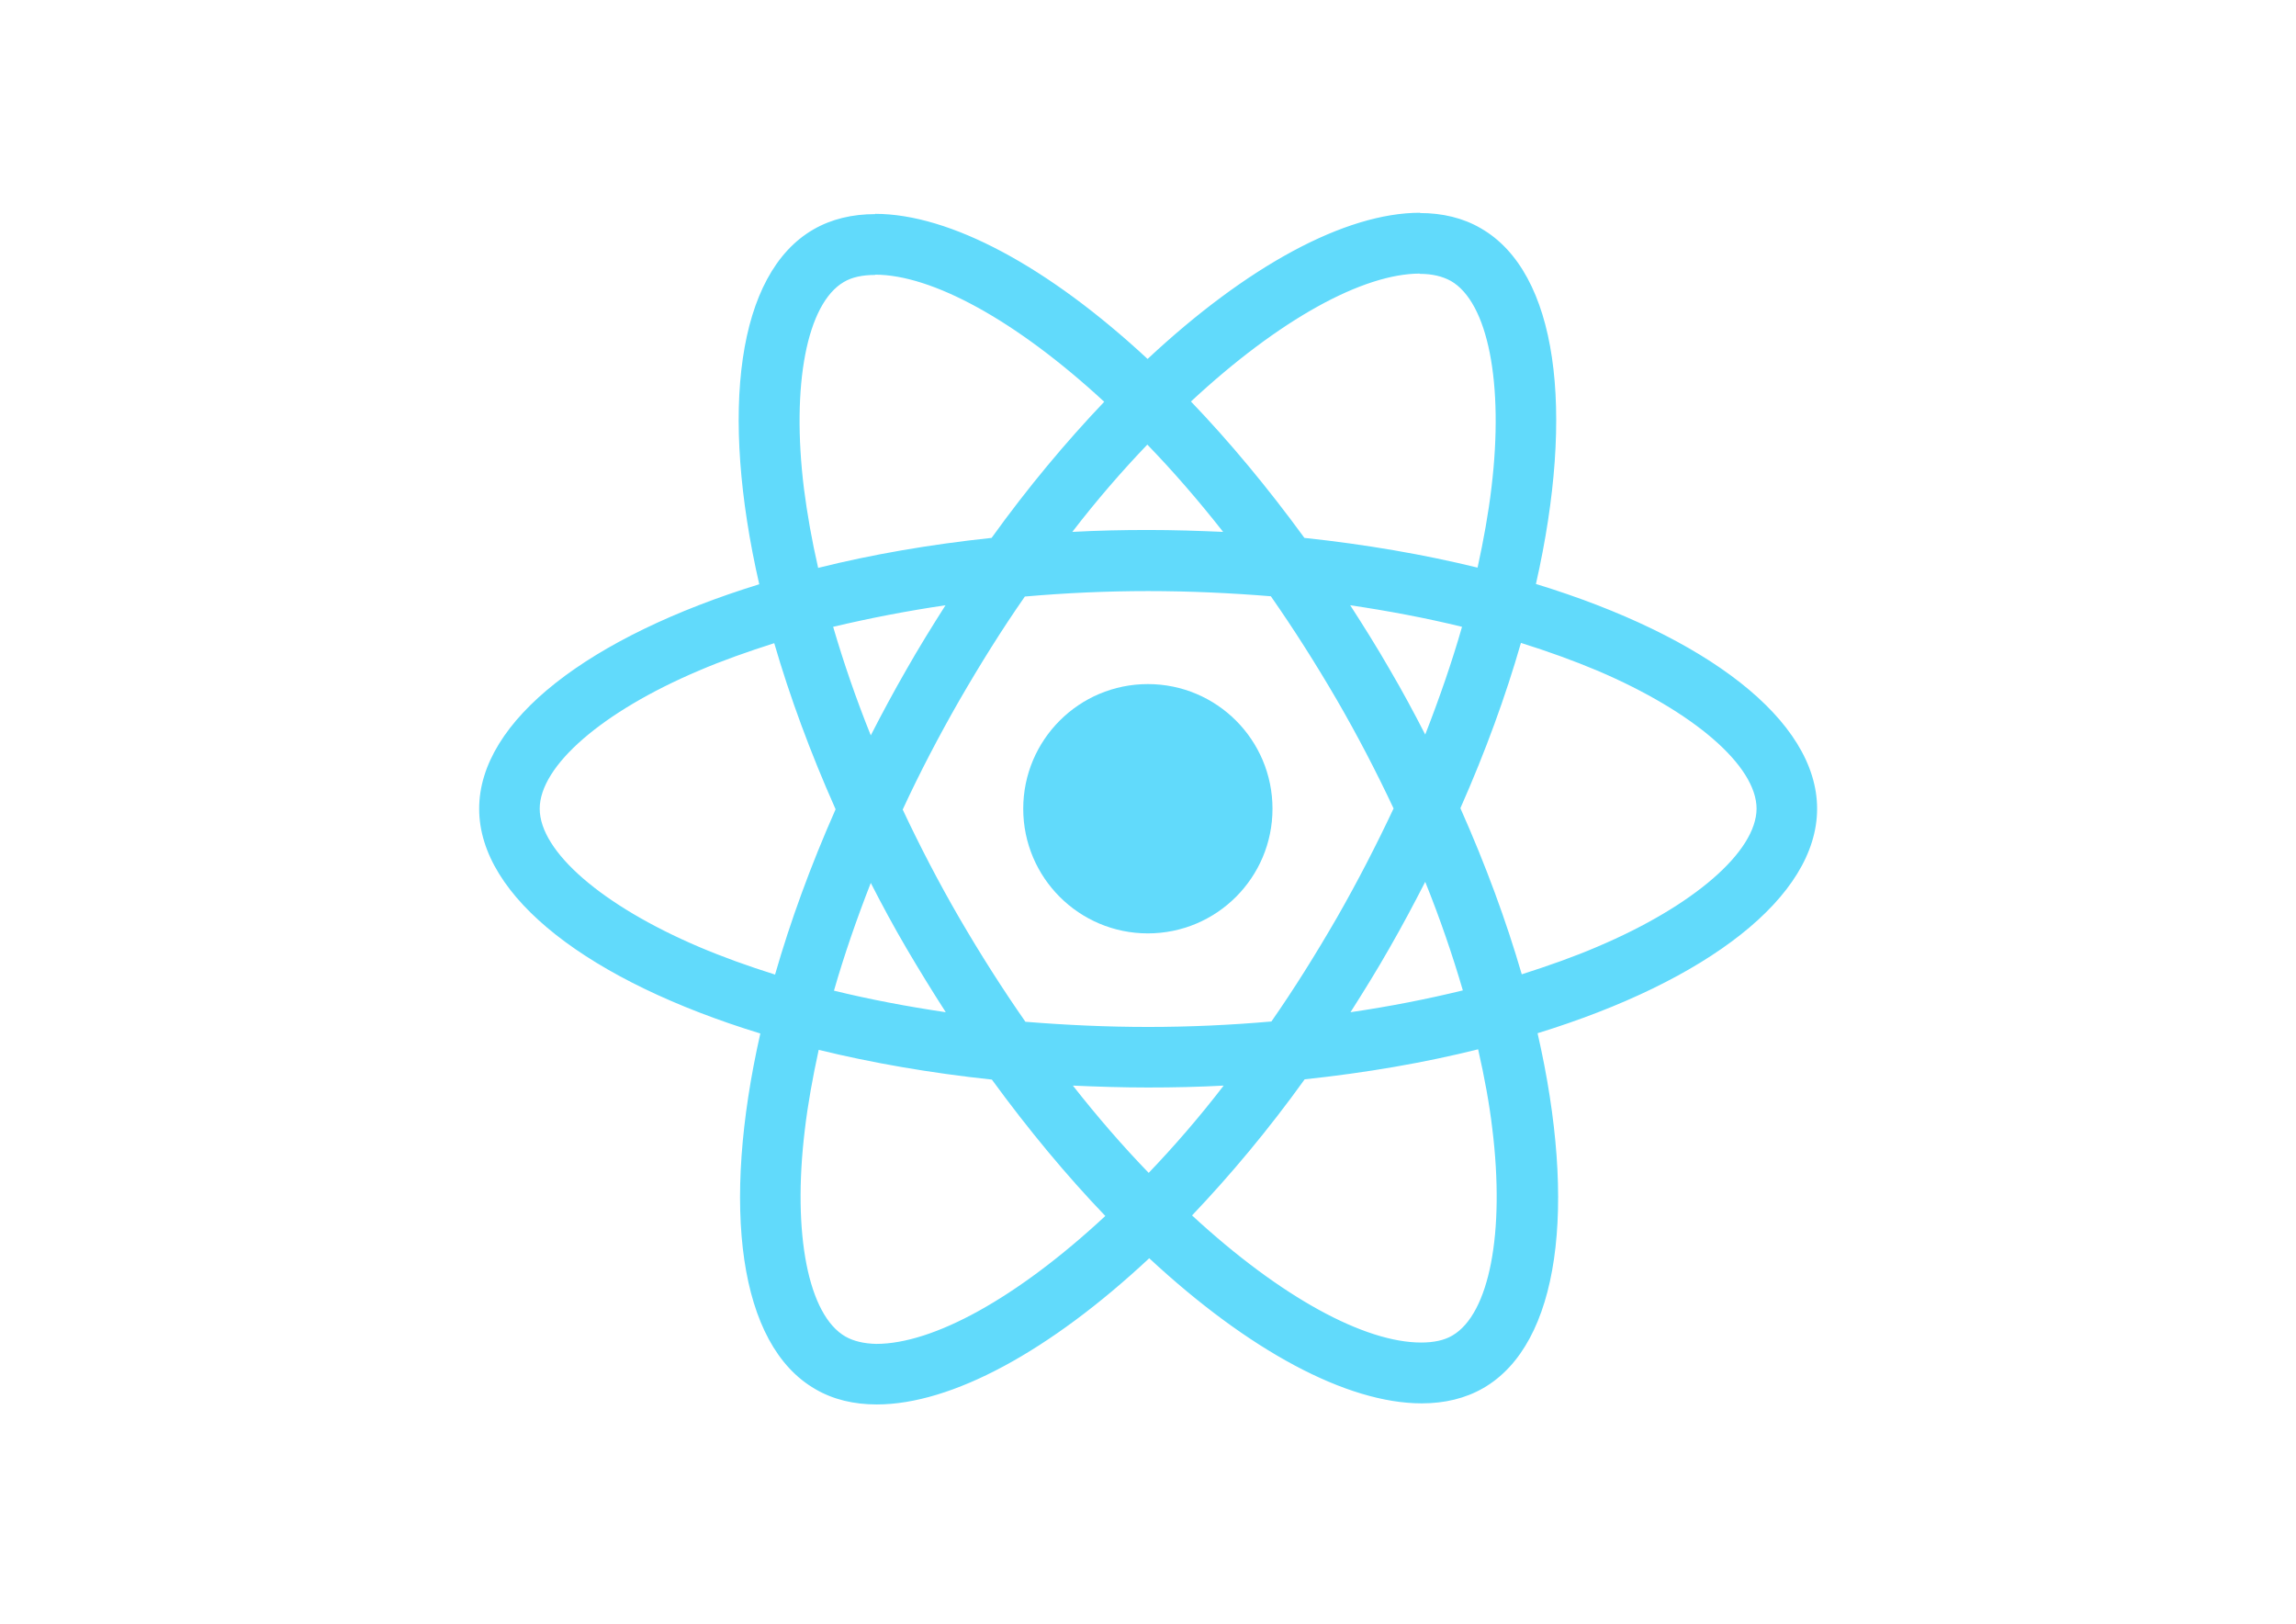
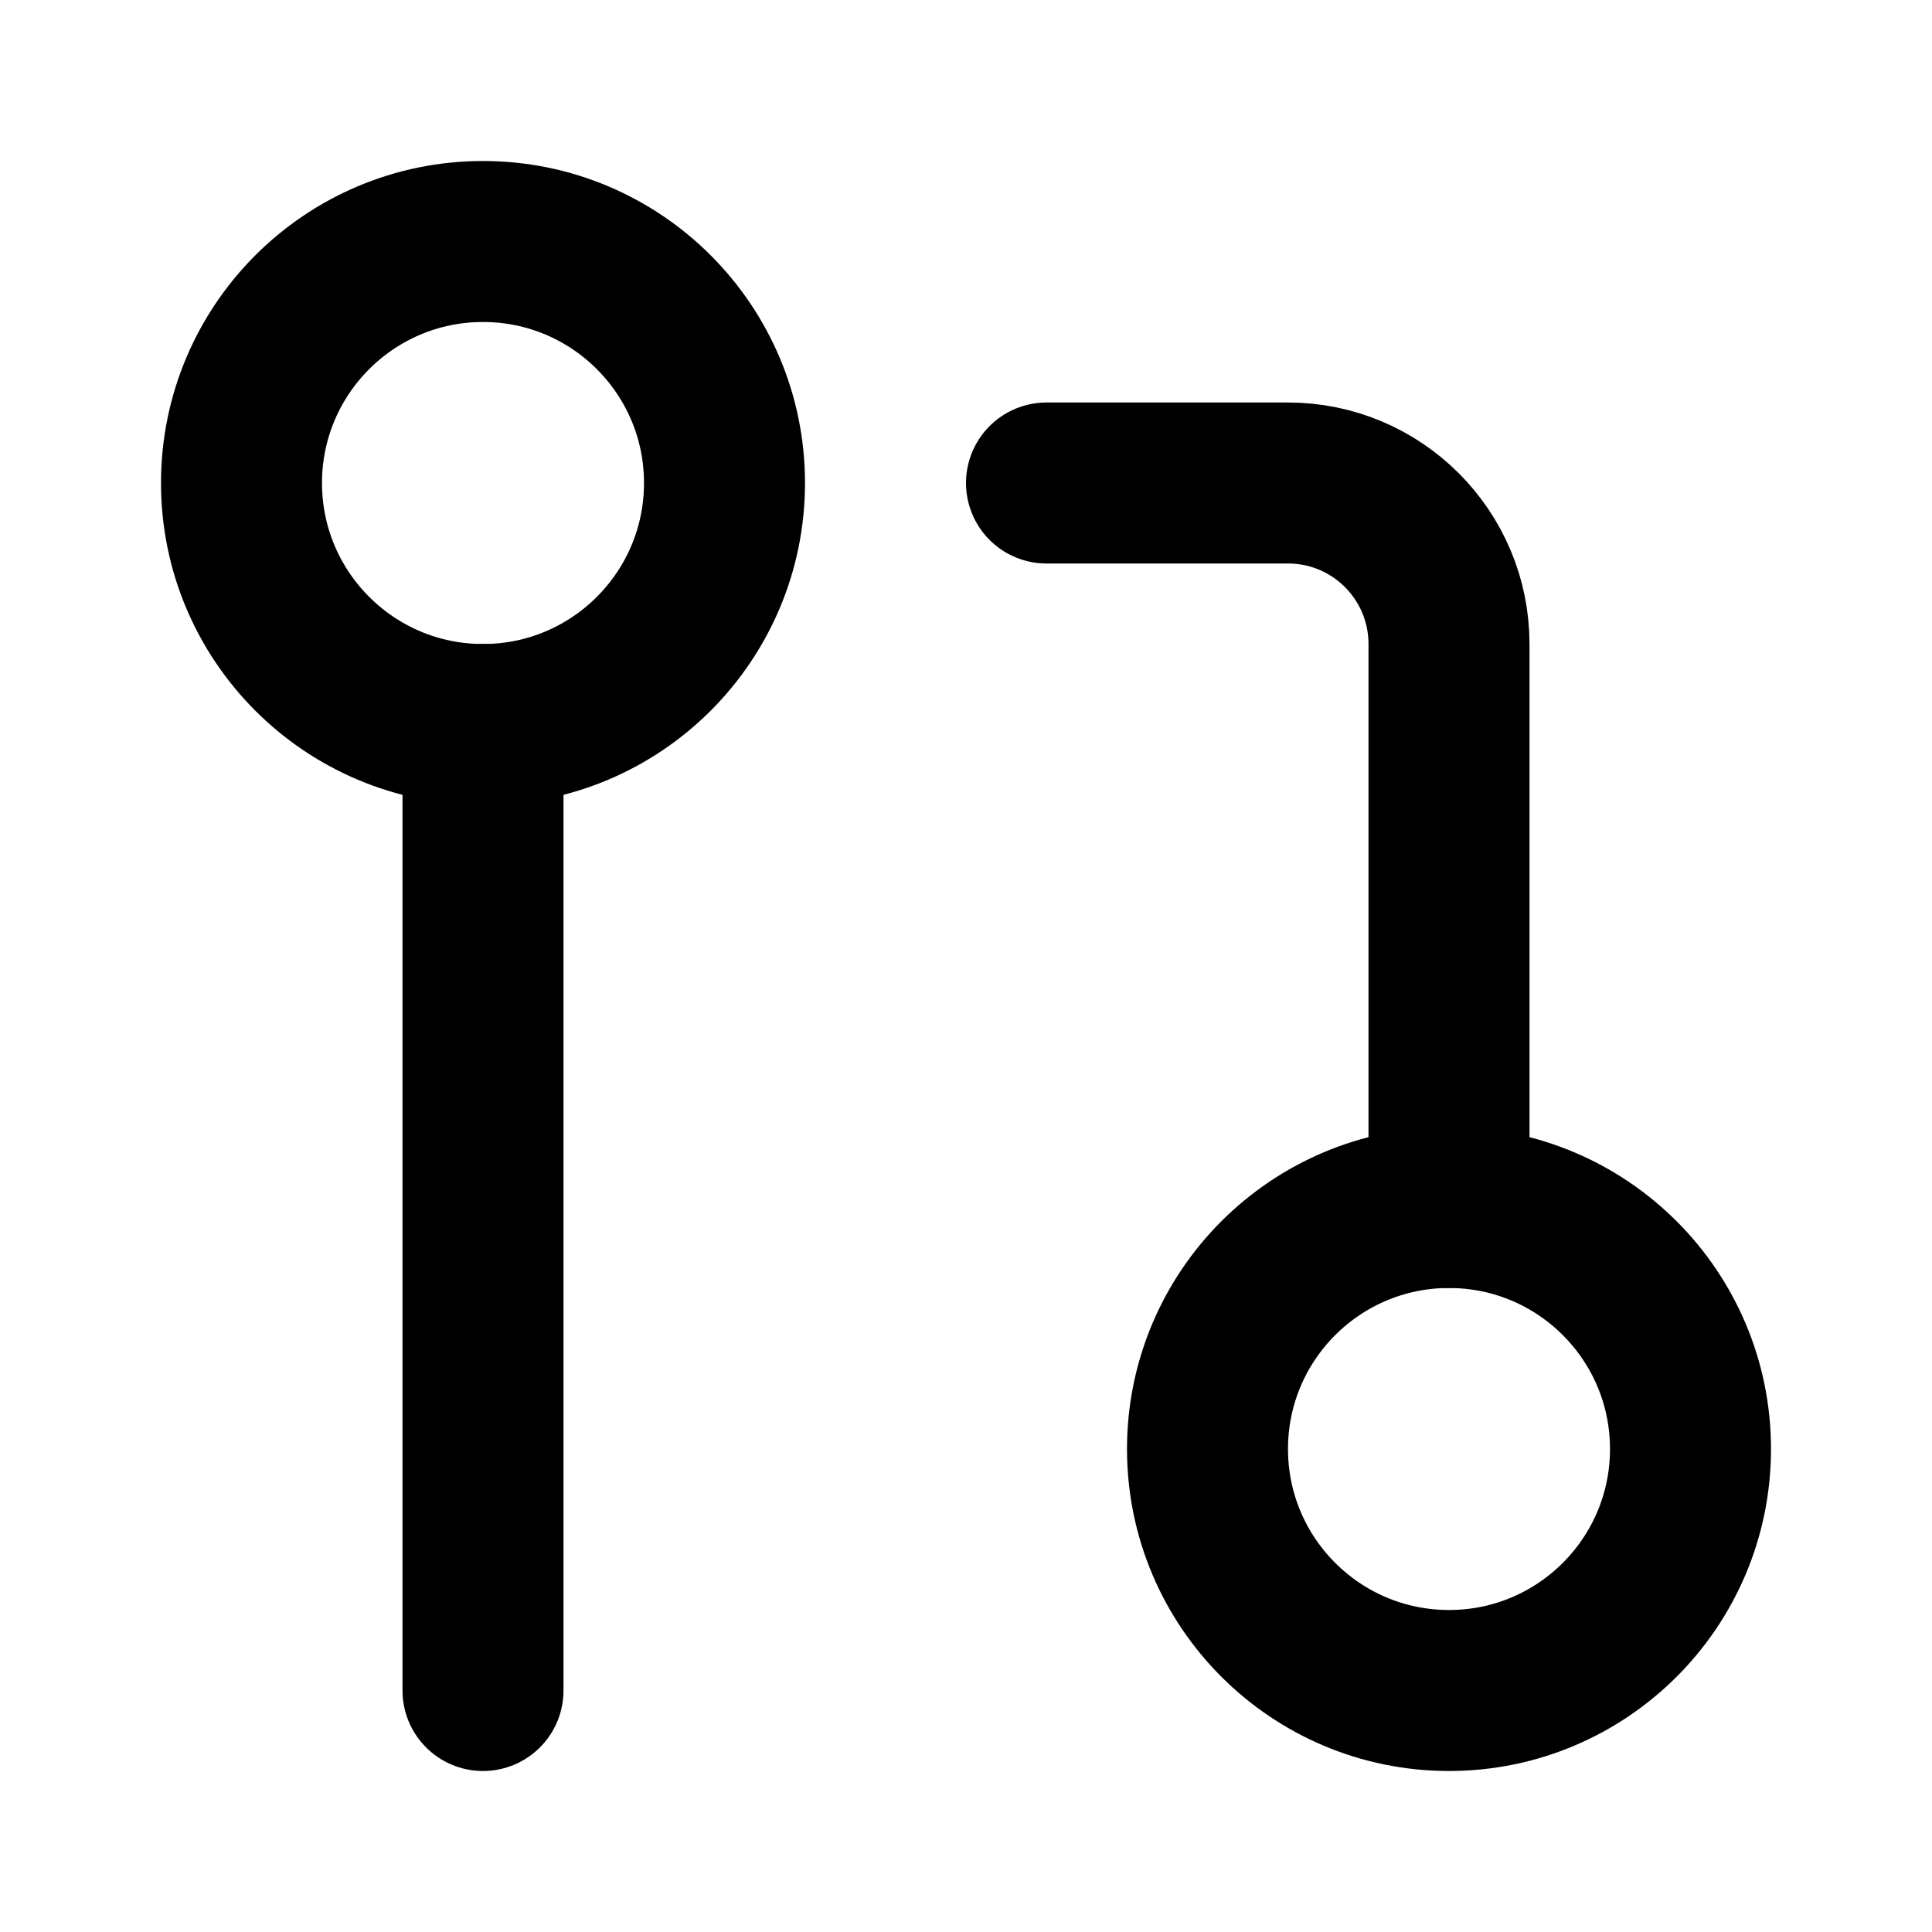
- <svg xmlns="http://www.w3.org/2000/svg" viewBox="0 0 841.9 595.3">
-   <g fill="#61DAFB">
-     <path d="M666.3 296.5c0-32.5-40.7-63.3-103.1-82.4 14.4-63.6 8-114.2-20.2-130.4-6.5-3.8-14.1-5.6-22.4-5.6v22.3c4.6 0 8.3.9 11.4 2.6 13.6 7.8 19.5 37.5 14.9 75.7-1.1 9.4-2.9 19.3-5.1 29.4-19.6-4.8-41-8.5-63.5-10.9-13.5-18.5-27.5-35.3-41.6-50 32.6-30.3 63.2-46.9 84-46.9V78c-27.5 0-63.5 19.6-99.9 53.6-36.4-33.8-72.4-53.2-99.9-53.2v22.3c20.7 0 51.4 16.5 84 46.6-14 14.7-28 31.4-41.3 49.9-22.6 2.4-44 6.1-63.6 11-2.3-10-4-19.7-5.2-29-4.7-38.2 1.1-67.9 14.6-75.8 3-1.8 6.9-2.6 11.5-2.6V78.5c-8.4 0-16 1.8-22.6 5.6-28.1 16.2-34.4 66.7-19.9 130.1-62.2 19.2-102.7 49.9-102.7 82.3 0 32.5 40.7 63.3 103.1 82.4-14.4 63.6-8 114.2 20.2 130.4 6.5 3.8 14.1 5.6 22.5 5.6 27.5 0 63.5-19.6 99.9-53.6 36.4 33.8 72.4 53.2 99.9 53.2 8.4 0 16-1.8 22.6-5.6 28.1-16.2 34.4-66.7 19.9-130.1 62-19.1 102.5-49.9 102.5-82.3zm-130.2-66.7c-3.7 12.9-8.3 26.2-13.5 39.5-4.1-8-8.4-16-13.1-24-4.6-8-9.5-15.8-14.4-23.4 14.2 2.1 27.9 4.7 41 7.9zm-45.8 106.5c-7.8 13.5-15.8 26.3-24.1 38.2-14.9 1.3-30 2-45.2 2-15.1 0-30.2-.7-45-1.9-8.3-11.9-16.4-24.6-24.2-38-7.6-13.1-14.5-26.4-20.8-39.8 6.2-13.4 13.2-26.8 20.7-39.9 7.8-13.5 15.8-26.3 24.1-38.2 14.9-1.3 30-2 45.2-2 15.1 0 30.2.7 45 1.9 8.3 11.9 16.4 24.6 24.2 38 7.6 13.1 14.5 26.4 20.8 39.8-6.3 13.4-13.2 26.8-20.7 39.9zm32.3-13c5.4 13.4 10 26.8 13.8 39.8-13.1 3.2-26.9 5.9-41.2 8 4.9-7.7 9.8-15.6 14.4-23.7 4.6-8 8.9-16.1 13-24.1zM421.2 430c-9.3-9.6-18.6-20.3-27.8-32 9 .4 18.2.7 27.5.7 9.4 0 18.7-.2 27.8-.7-9 11.7-18.3 22.4-27.5 32zm-74.4-58.9c-14.2-2.1-27.9-4.7-41-7.9 3.7-12.9 8.3-26.2 13.5-39.5 4.1 8 8.4 16 13.1 24 4.7 8 9.5 15.8 14.4 23.4zM420.7 163c9.3 9.6 18.6 20.3 27.8 32-9-.4-18.2-.7-27.5-.7-9.4 0-18.7.2-27.8.7 9-11.7 18.3-22.4 27.5-32zm-74 58.9c-4.9 7.7-9.8 15.6-14.4 23.7-4.6 8-8.9 16-13 24-5.4-13.4-10-26.8-13.8-39.8 13.1-3.1 26.9-5.8 41.2-7.9zm-90.5 125.2c-35.4-15.1-58.3-34.9-58.3-50.6 0-15.7 22.9-35.6 58.3-50.6 8.6-3.7 18-7 27.7-10.1 5.7 19.6 13.2 40 22.5 60.9-9.2 20.8-16.6 41.1-22.2 60.6-9.9-3.1-19.3-6.5-28-10.2zM310 490c-13.6-7.8-19.5-37.5-14.9-75.7 1.1-9.4 2.9-19.3 5.1-29.4 19.6 4.8 41 8.5 63.5 10.9 13.5 18.5 27.5 35.3 41.6 50-32.6 30.3-63.2 46.9-84 46.9-4.5-.1-8.3-1-11.3-2.7zm237.2-76.2c4.7 38.2-1.1 67.9-14.6 75.8-3 1.8-6.9 2.6-11.5 2.6-20.7 0-51.4-16.5-84-46.6 14-14.7 28-31.4 41.3-49.9 22.6-2.4 44-6.1 63.6-11 2.3 10.1 4.1 19.8 5.2 29.1zm38.5-66.7c-8.6 3.7-18 7-27.7 10.1-5.7-19.6-13.2-40-22.5-60.9 9.2-20.8 16.6-41.1 22.2-60.6 9.9 3.1 19.3 6.5 28.1 10.2 35.4 15.1 58.3 34.9 58.3 50.6-.1 15.7-23 35.6-58.4 50.6zM320.8 78.4z" />
-     <circle cx="420.9" cy="296.5" r="45.7" />
-     <path d="M520.5 78.1z" />
-   </g>
+ <svg xmlns="http://www.w3.org/2000/svg" stroke="currentColor" fill="none" stroke-width="2" viewBox="0 0 24 24" stroke-linecap="round" stroke-linejoin="round">
+   <circle cx="18" cy="18" r="3" />
+   <circle cx="6" cy="6" r="3" />
+   <path d="M13 6h3a2 2 0 0 1 2 2v7" />
+   <line x1="6" y1="9" x2="6" y2="21" />
</svg>
